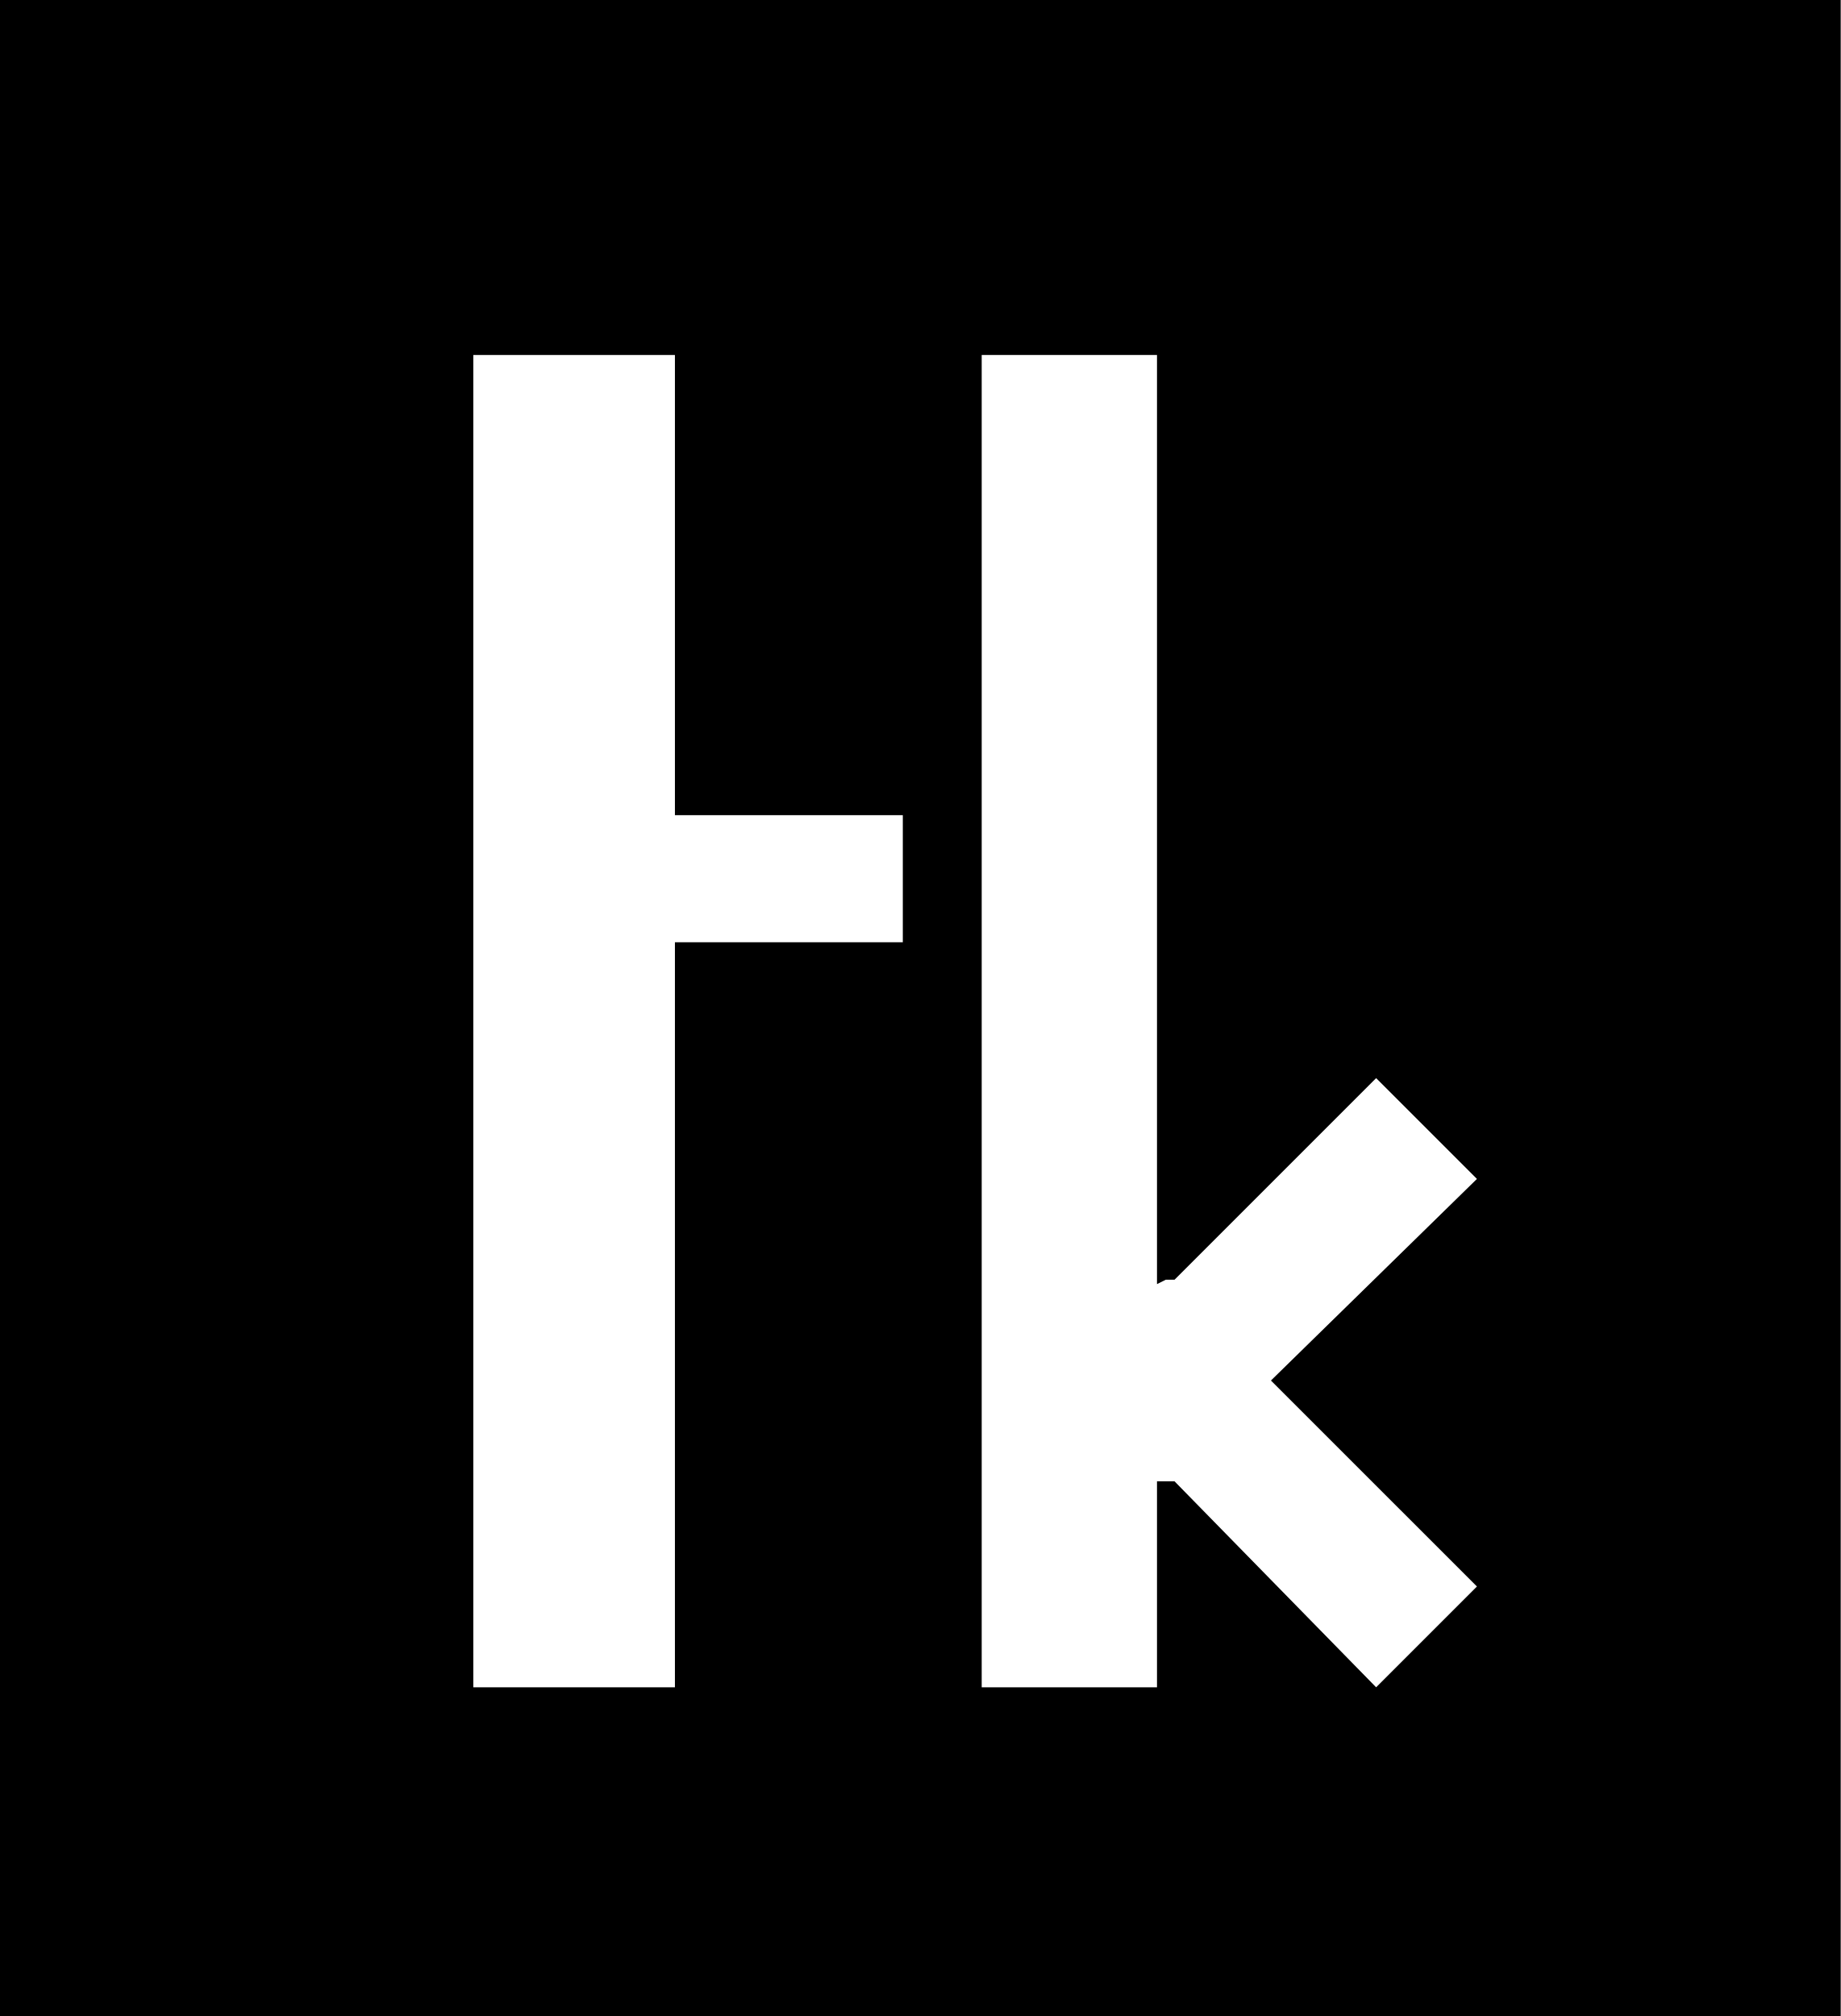
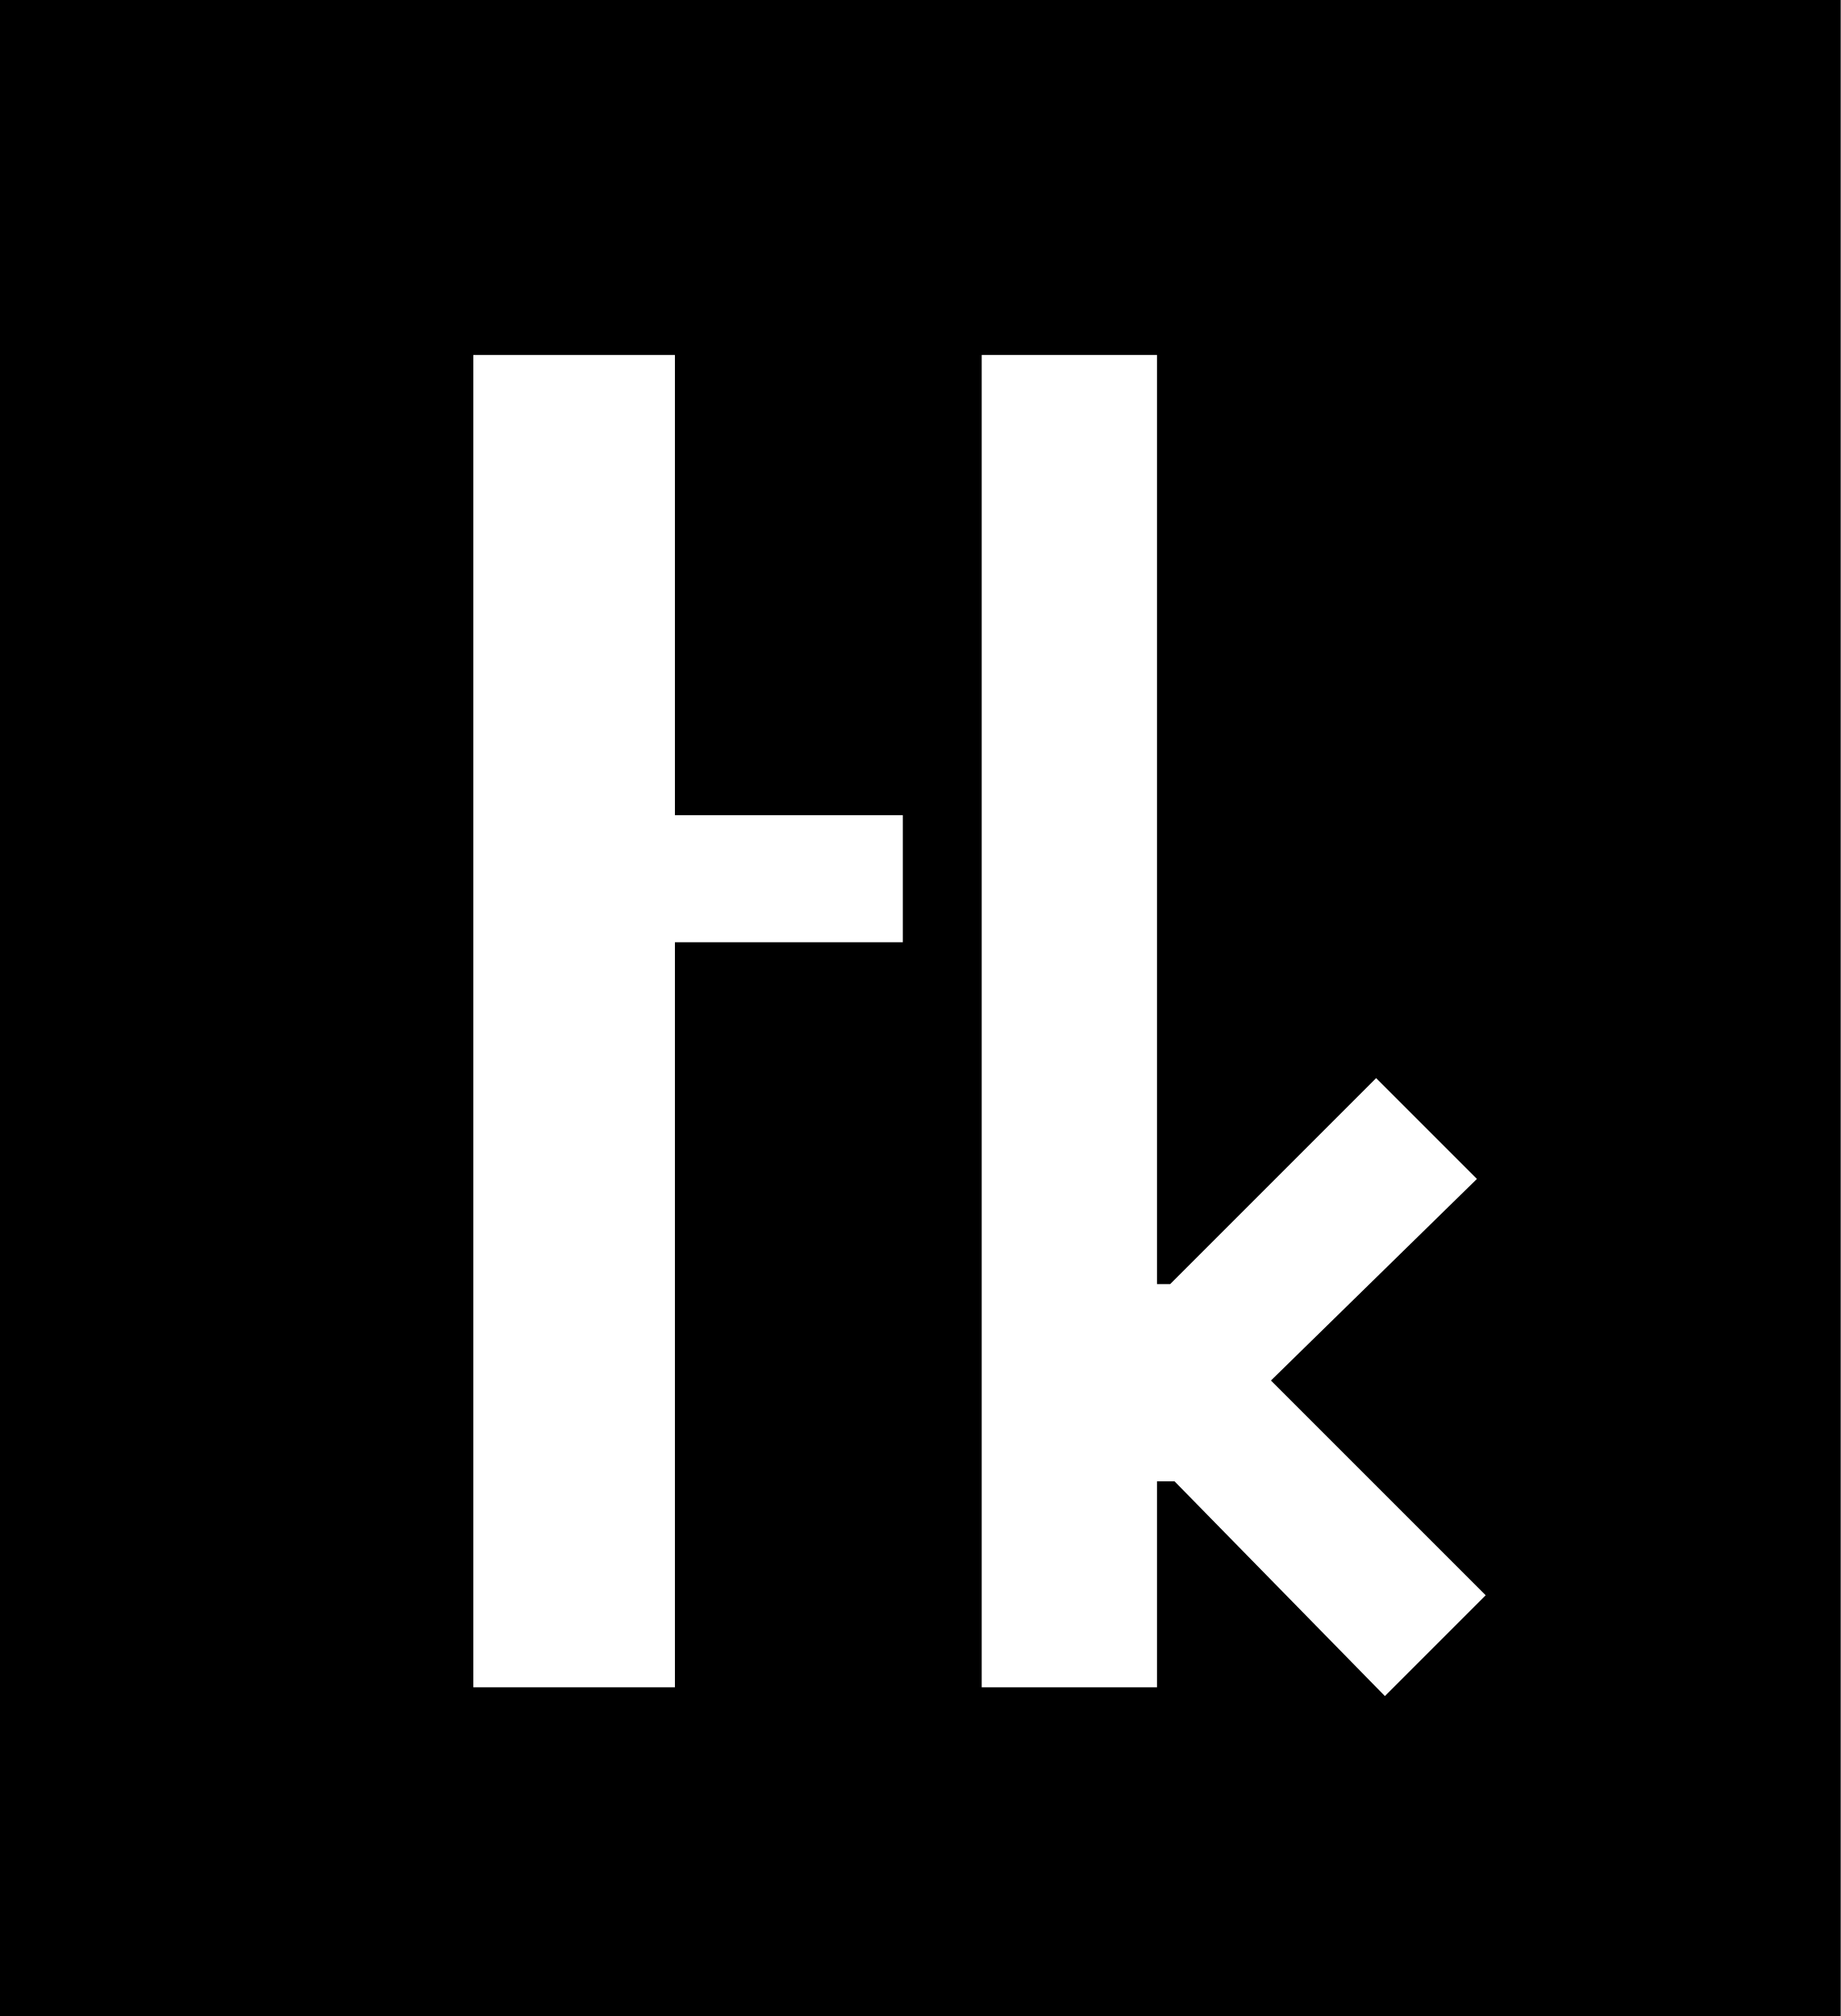
<svg xmlns="http://www.w3.org/2000/svg" version="1.1" id="Layer_1" x="0px" y="0px" viewBox="0 0 42 46" style="enable-background:new 0 0 42 46;" xml:space="preserve">
  <style type="text/css">
	.st0{fill:#FFFFFF;}
</style>
  <path d="M0,46h42V0H0V46z" />
-   <polygon class="st0" points="26.4,33.8 26.6,33.8 26.8,33.8 31.4,38.5 33.7,36.2 29,31.5 33.7,26.9 31.4,24.6 26.8,29.2 26.6,29.2   26.4,29.3 26.4,8.1 22.4,8.1 22.4,38.5 26.4,38.5 " />
+   <polygon class="st0" points="26.4,33.8 26.8,33.8 31.6,38.7 33.9,36.4 29,31.5 33.7,26.9 31.4,24.6 26.7,29.3 26.4,29.3 26.4,8.1   22.4,8.1 22.4,38.5 26.4,38.5 " />
  <polygon class="st0" points="15.4,21.5 20.6,21.5 20.6,18.6 15.4,18.6 15.4,8.1 10.8,8.1 10.8,38.5 15.4,38.5 " />
</svg>
